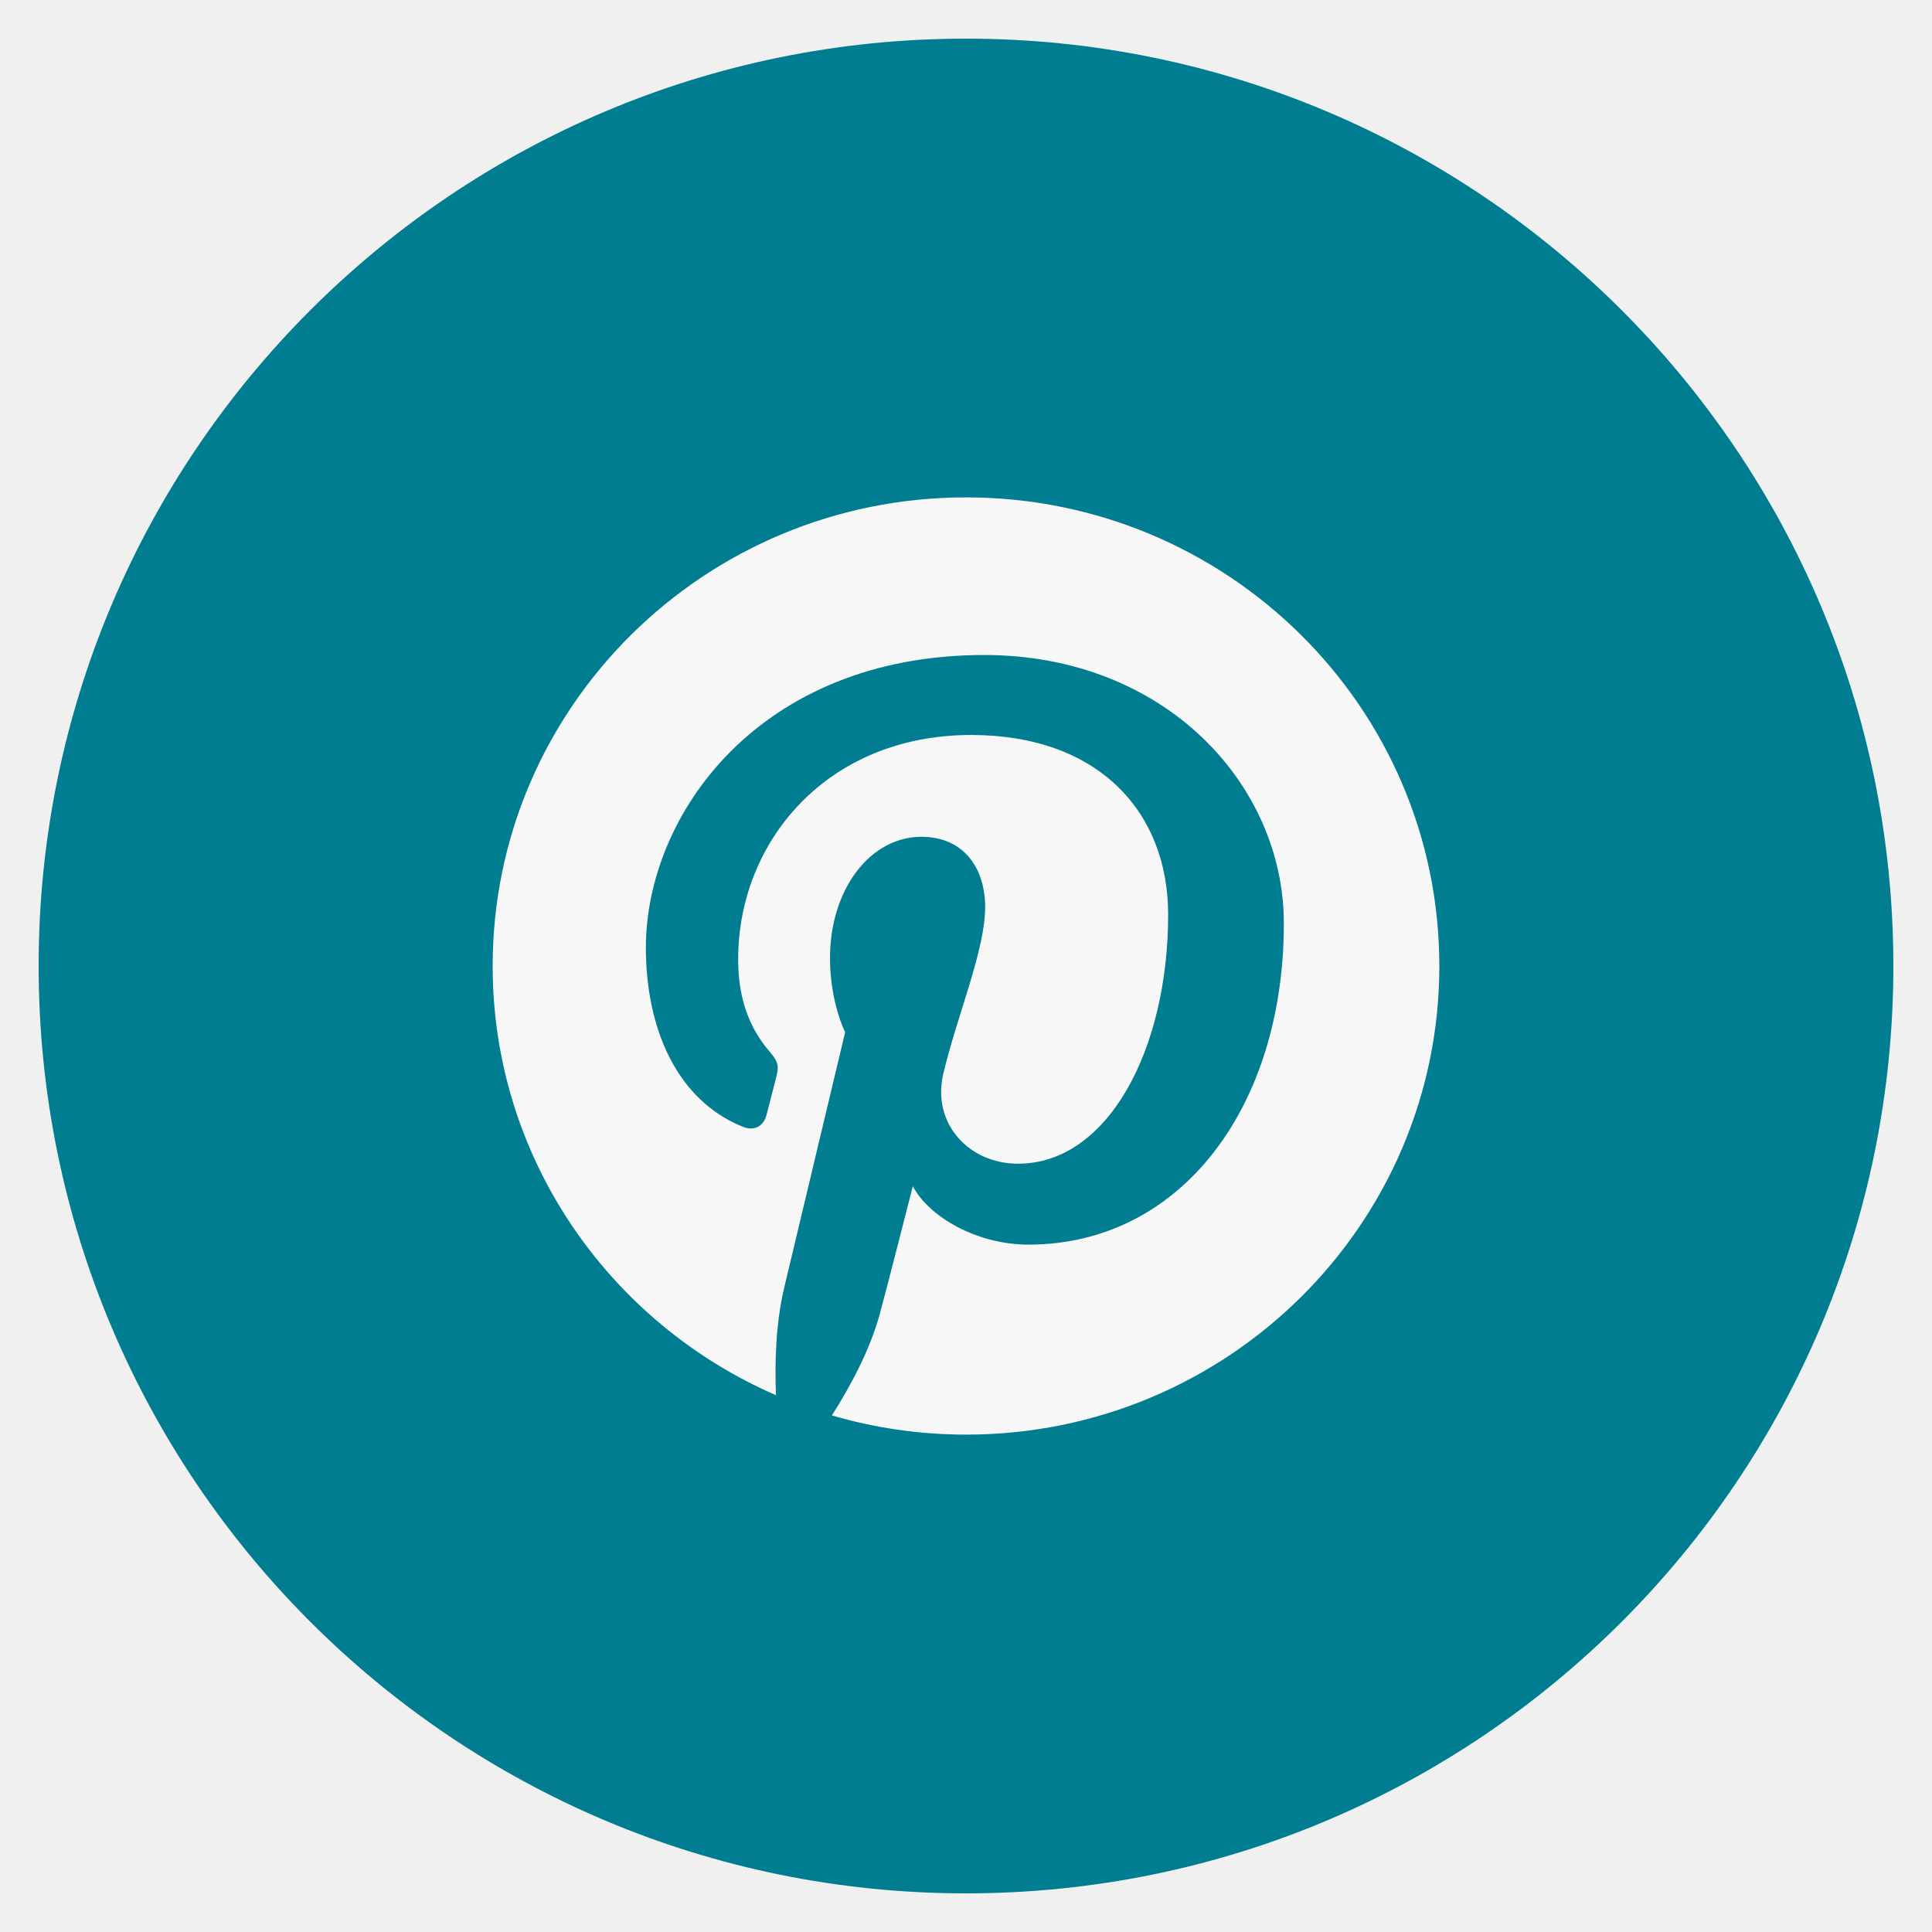
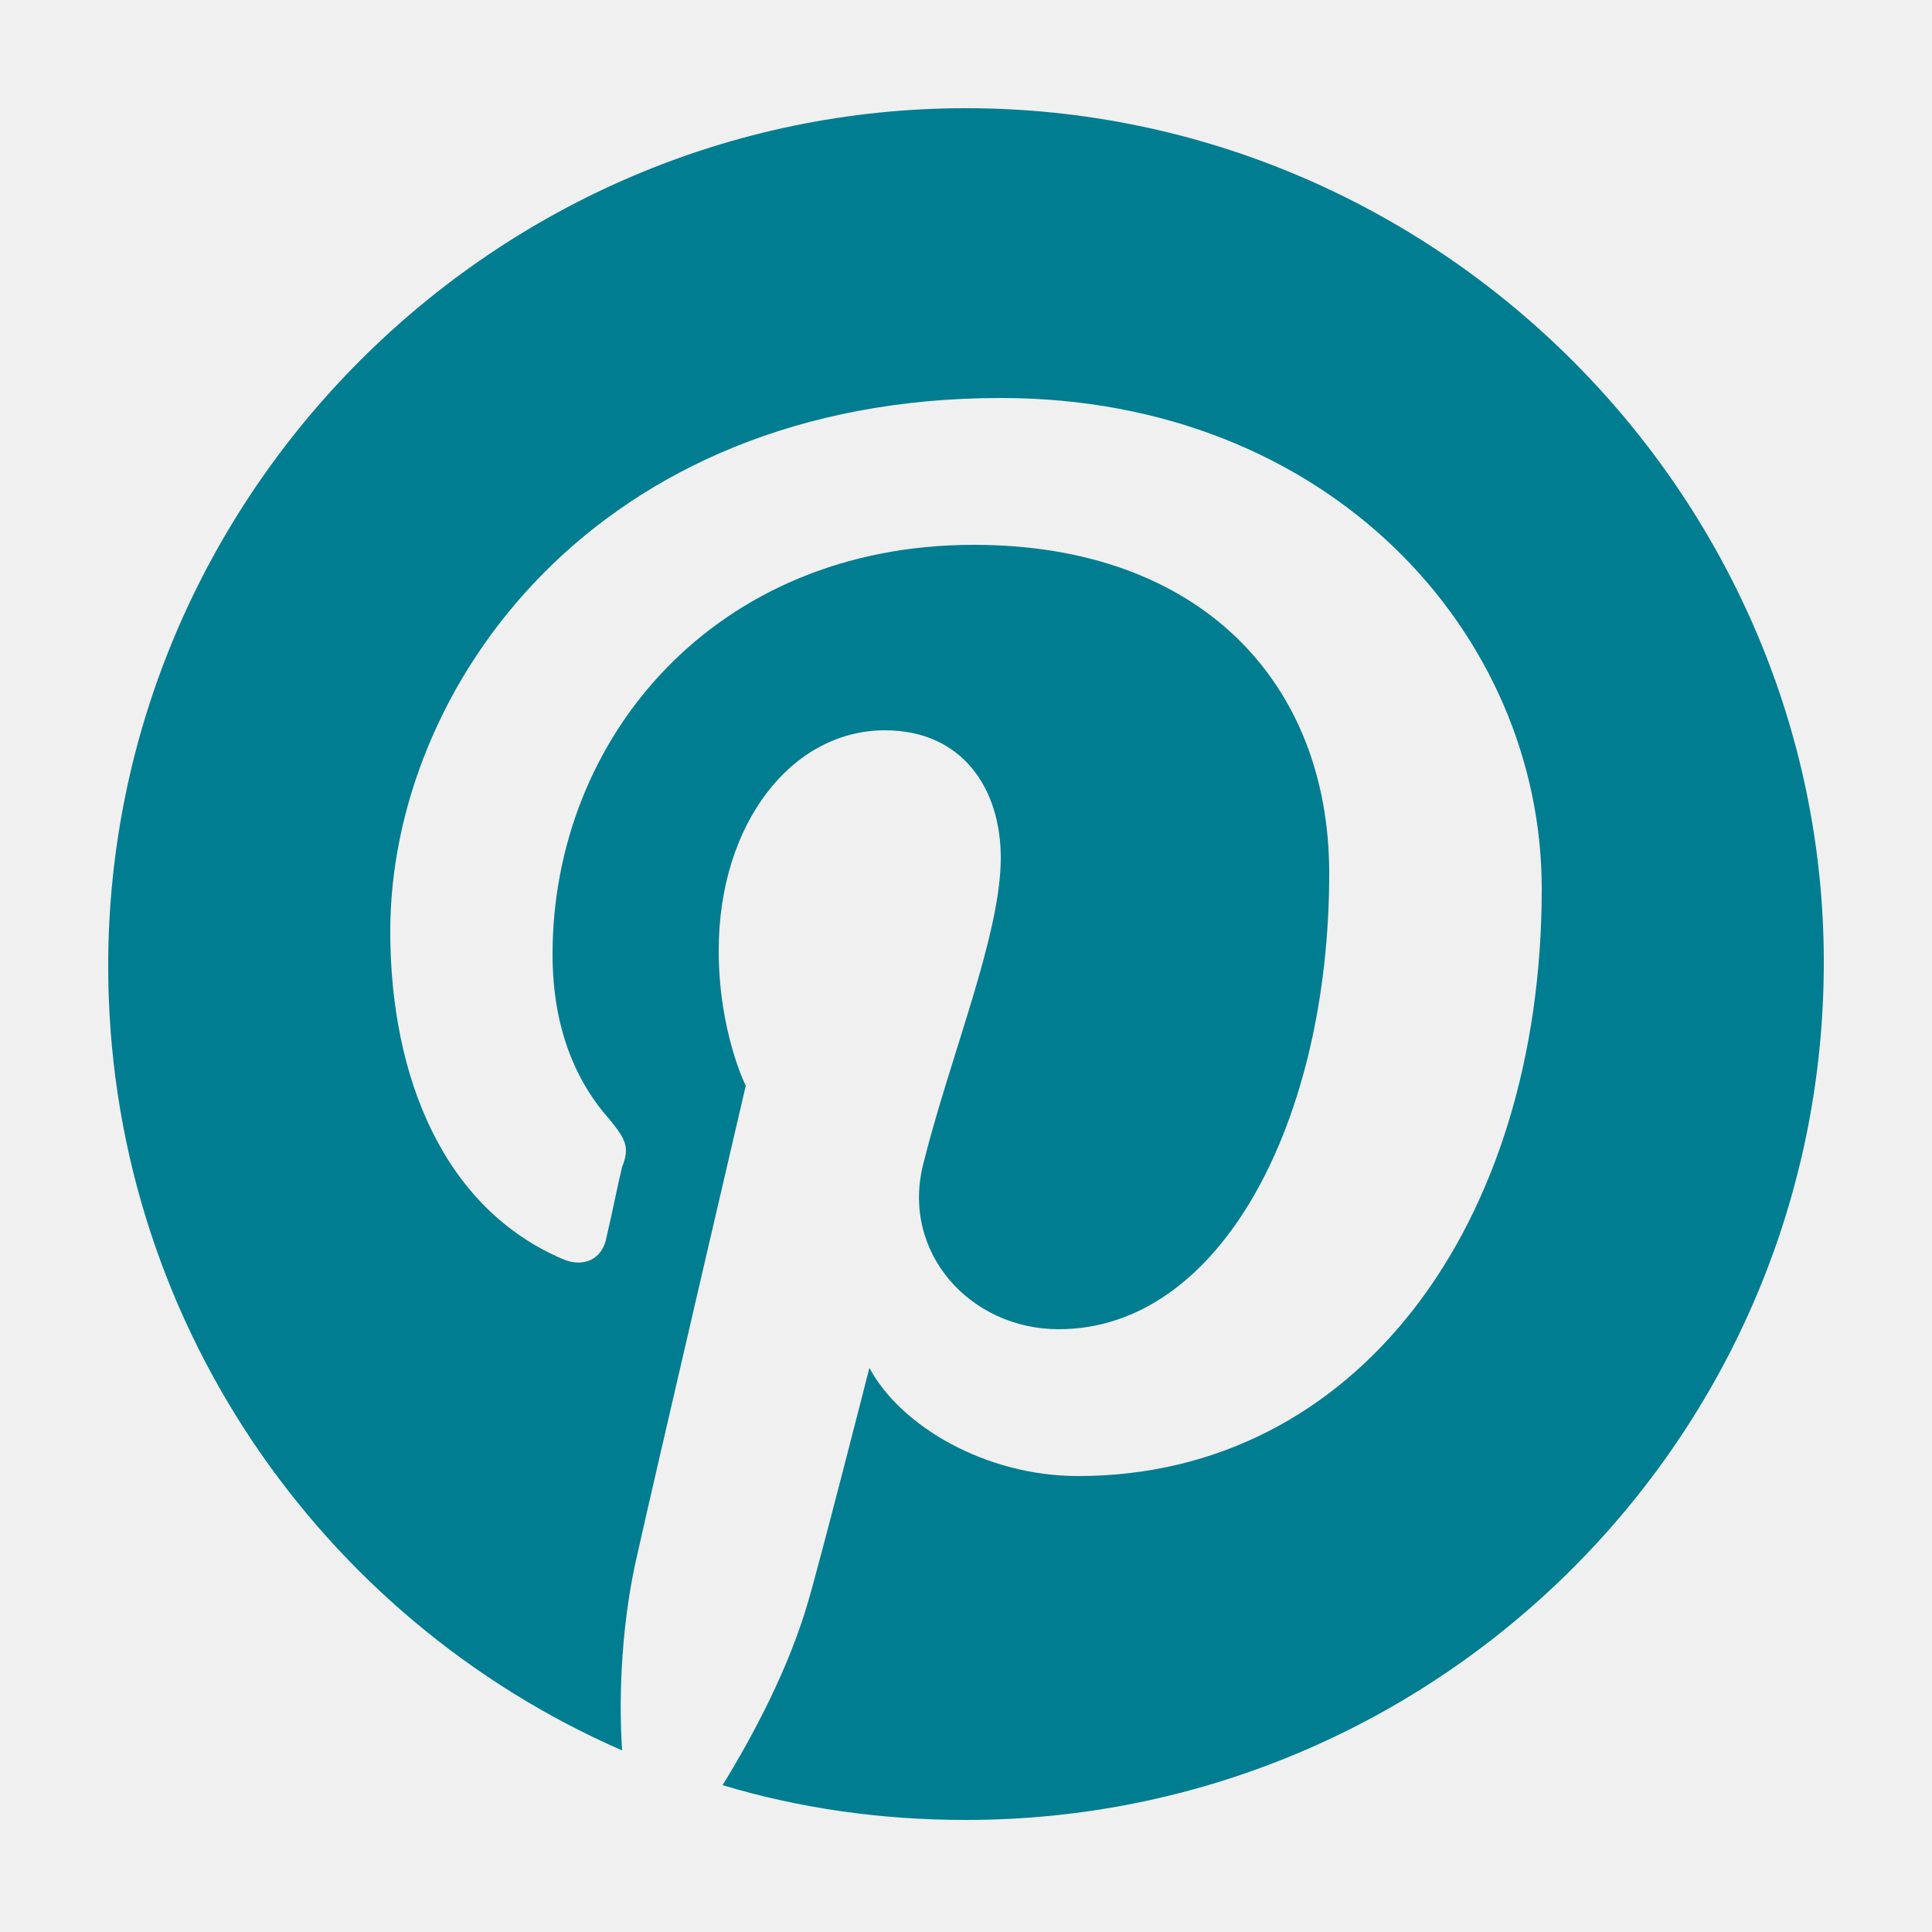
- <svg xmlns="http://www.w3.org/2000/svg" id="pinterest" class="custom-icon" version="1.1" viewBox="0 0 100 100" style="width: 60px; height: 60px;">
-   <circle class="outer-shape" cx="50" cy="50" r="48" style="opacity: 1; fill: rgb(0, 125, 144);" />
-   <path class="inner-shape" style="opacity: 1; fill: rgb(247, 247, 247);" transform="translate(25,25) scale(0.5)" d="M50.001,1.489C22.94,1.489,0.999,23.208,0.999,50c0,19.864,12.066,36.929,29.331,44.432 c-0.138-3.388-0.024-7.454,0.853-11.14c0.942-3.939,6.305-26.433,6.305-26.433s-1.566-3.098-1.566-7.676 c0-7.188,4.209-12.558,9.451-12.558c4.457,0,6.61,3.314,6.61,7.283c0,4.435-2.858,11.071-4.327,17.215 c-1.228,5.146,2.606,9.343,7.734,9.343c9.285,0,15.537-11.805,15.537-25.791c0-10.633-7.233-18.59-20.39-18.59 c-14.864,0-24.124,10.974-24.124,23.232c0,4.226,1.258,7.207,3.23,9.515c0.906,1.06,1.032,1.488,0.704,2.704 c-0.235,0.893-0.775,3.042-0.999,3.894c-0.326,1.229-1.332,1.668-2.453,1.214C20.05,63.877,16.861,56.455,16.861,48.11 c0-13.781,11.739-30.304,35.022-30.304c18.708,0,31.021,13.403,31.021,27.79c0,19.029-10.687,33.247-26.44,33.247 c-5.289,0-10.266-2.831-11.971-6.047c0,0-2.845,11.177-3.448,13.335c-1.039,3.74-3.072,7.478-4.932,10.392 C40.52,97.81,45.175,98.511,50,98.511c27.059,0,49-21.719,49-48.511S77.06,1.489,50.001,1.489z" />
+ <svg xmlns="http://www.w3.org/2000/svg" version="1.1" id="Layer_1" x="0px" y="0px" viewBox="0 0 50 50" style="enable-background:new 0 0 50 50;" xml:space="preserve">
+   <style type="text/css">
+ 	.st0{fill:none;stroke:#E6E6E6;stroke-miterlimit:10;}
+ 	.st1{clip-path:url(#SVGID_2_);fill:#FD6D6D;}
+ 	.st2{fill:#FD6D6D;}
+ 	.st3{fill:#FFFFFF;}
+ 	.st4{fill:#007D90;}
+ 	.st5{fill:#B3B3B3;}
+ 	.st6{fill:none;stroke:#007D90;stroke-width:2;stroke-miterlimit:10;}
+ 	.st7{fill:none;stroke:#000000;stroke-miterlimit:10;}
+ 	.st8{fill:none;stroke:#007D90;stroke-miterlimit:10;}
+ 	.st9{fill:none;stroke:#999999;stroke-miterlimit:10;}
+ 	.st10{fill-rule:evenodd;clip-rule:evenodd;fill:#007D90;}
+ 	.st11{fill:none;stroke:#FD6D6D;stroke-miterlimit:10;}
+ 	.st12{fill:none;stroke:#FD6D6D;stroke-miterlimit:10;stroke-dasharray:12,12;}
+ 	.st13{fill:none;stroke:#FD6D6D;stroke-miterlimit:10;stroke-dasharray:14,14;}
+ 	.st14{fill:none;stroke:#B3B3B3;stroke-miterlimit:10;}
+ 	.st15{fill:none;stroke:#4D4D4D;stroke-miterlimit:10;}
+ 	.st16{fill:#4D4D4D;}
+ 	.st17{fill:none;stroke:#808080;stroke-miterlimit:10;}
+ 	.st18{fill:none;stroke:#808080;stroke-linejoin:round;stroke-miterlimit:10;}
+ 	.st19{opacity:0.8;fill:#FFFFFF;}
+ 	.st20{fill:#808080;}
+ </style>
+   <path class="st4" d="M25,2.8C12.8,2.8,2.8,12.8,2.8,25c0,9.1,5.5,16.9,13.3,20.3c-0.1-1.5,0-3.4,0.4-5.1c0.4-1.8,2.8-12.1,2.8-12.1  s-0.7-1.4-0.7-3.5c0-3.3,1.9-5.7,4.3-5.7c2,0,3,1.5,3,3.3c0,2-1.3,5.1-2,7.9c-0.6,2.3,1.2,4.3,3.5,4.3c4.2,0,7-5.4,7-11.8  c0-4.9-3.3-8.5-9.2-8.5c-6.7,0-10.9,5-10.9,10.6c0,1.9,0.6,3.3,1.5,4.3c0.4,0.5,0.5,0.7,0.3,1.2c-0.1,0.4-0.3,1.4-0.4,1.8  c-0.1,0.6-0.6,0.8-1.1,0.6c-3.1-1.3-4.5-4.7-4.5-8.5c0-6.3,5.3-13.8,15.8-13.8c8.5,0,14,6.1,14,12.7c0,8.7-4.8,15.2-12,15.2  c-2.4,0-4.6-1.3-5.4-2.8c0,0-1.3,5.1-1.6,6.1c-0.5,1.7-1.4,3.4-2.2,4.7c2,0.6,4.1,0.9,6.3,0.9c12.2,0,22.2-9.9,22.2-22.2  C47.2,12.8,37.2,2.8,25,2.8z" />
</svg>
